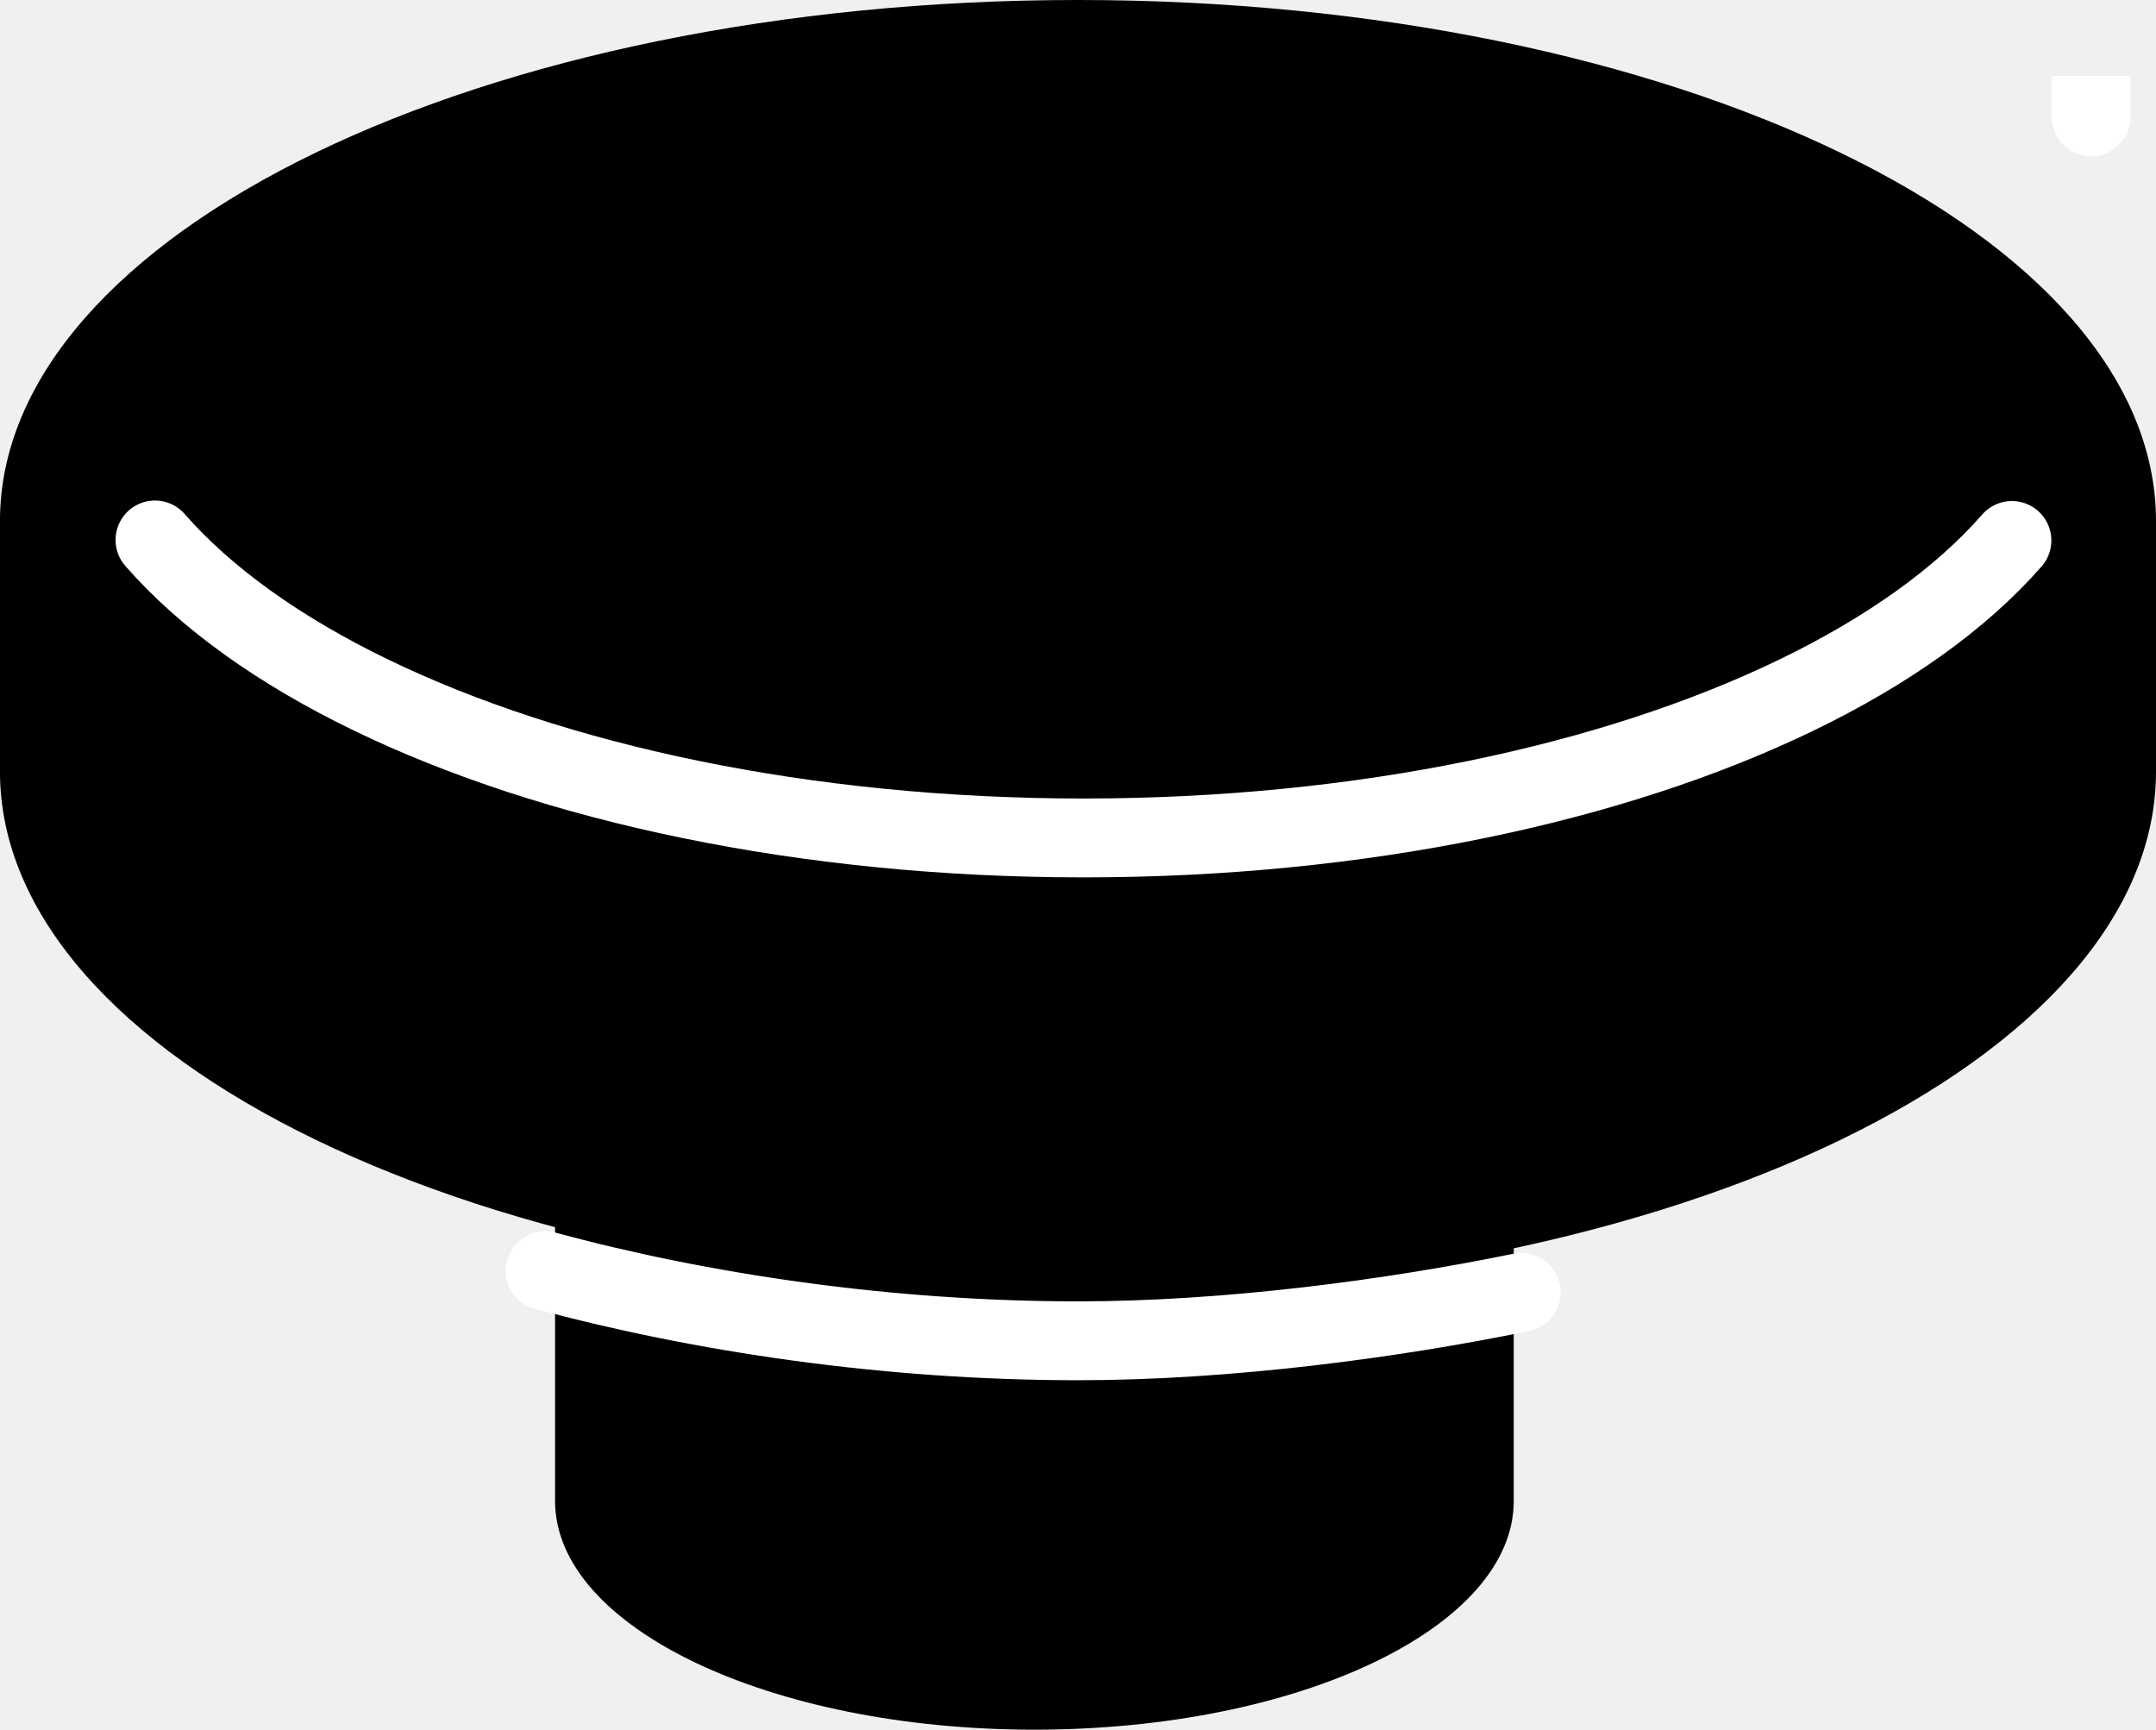
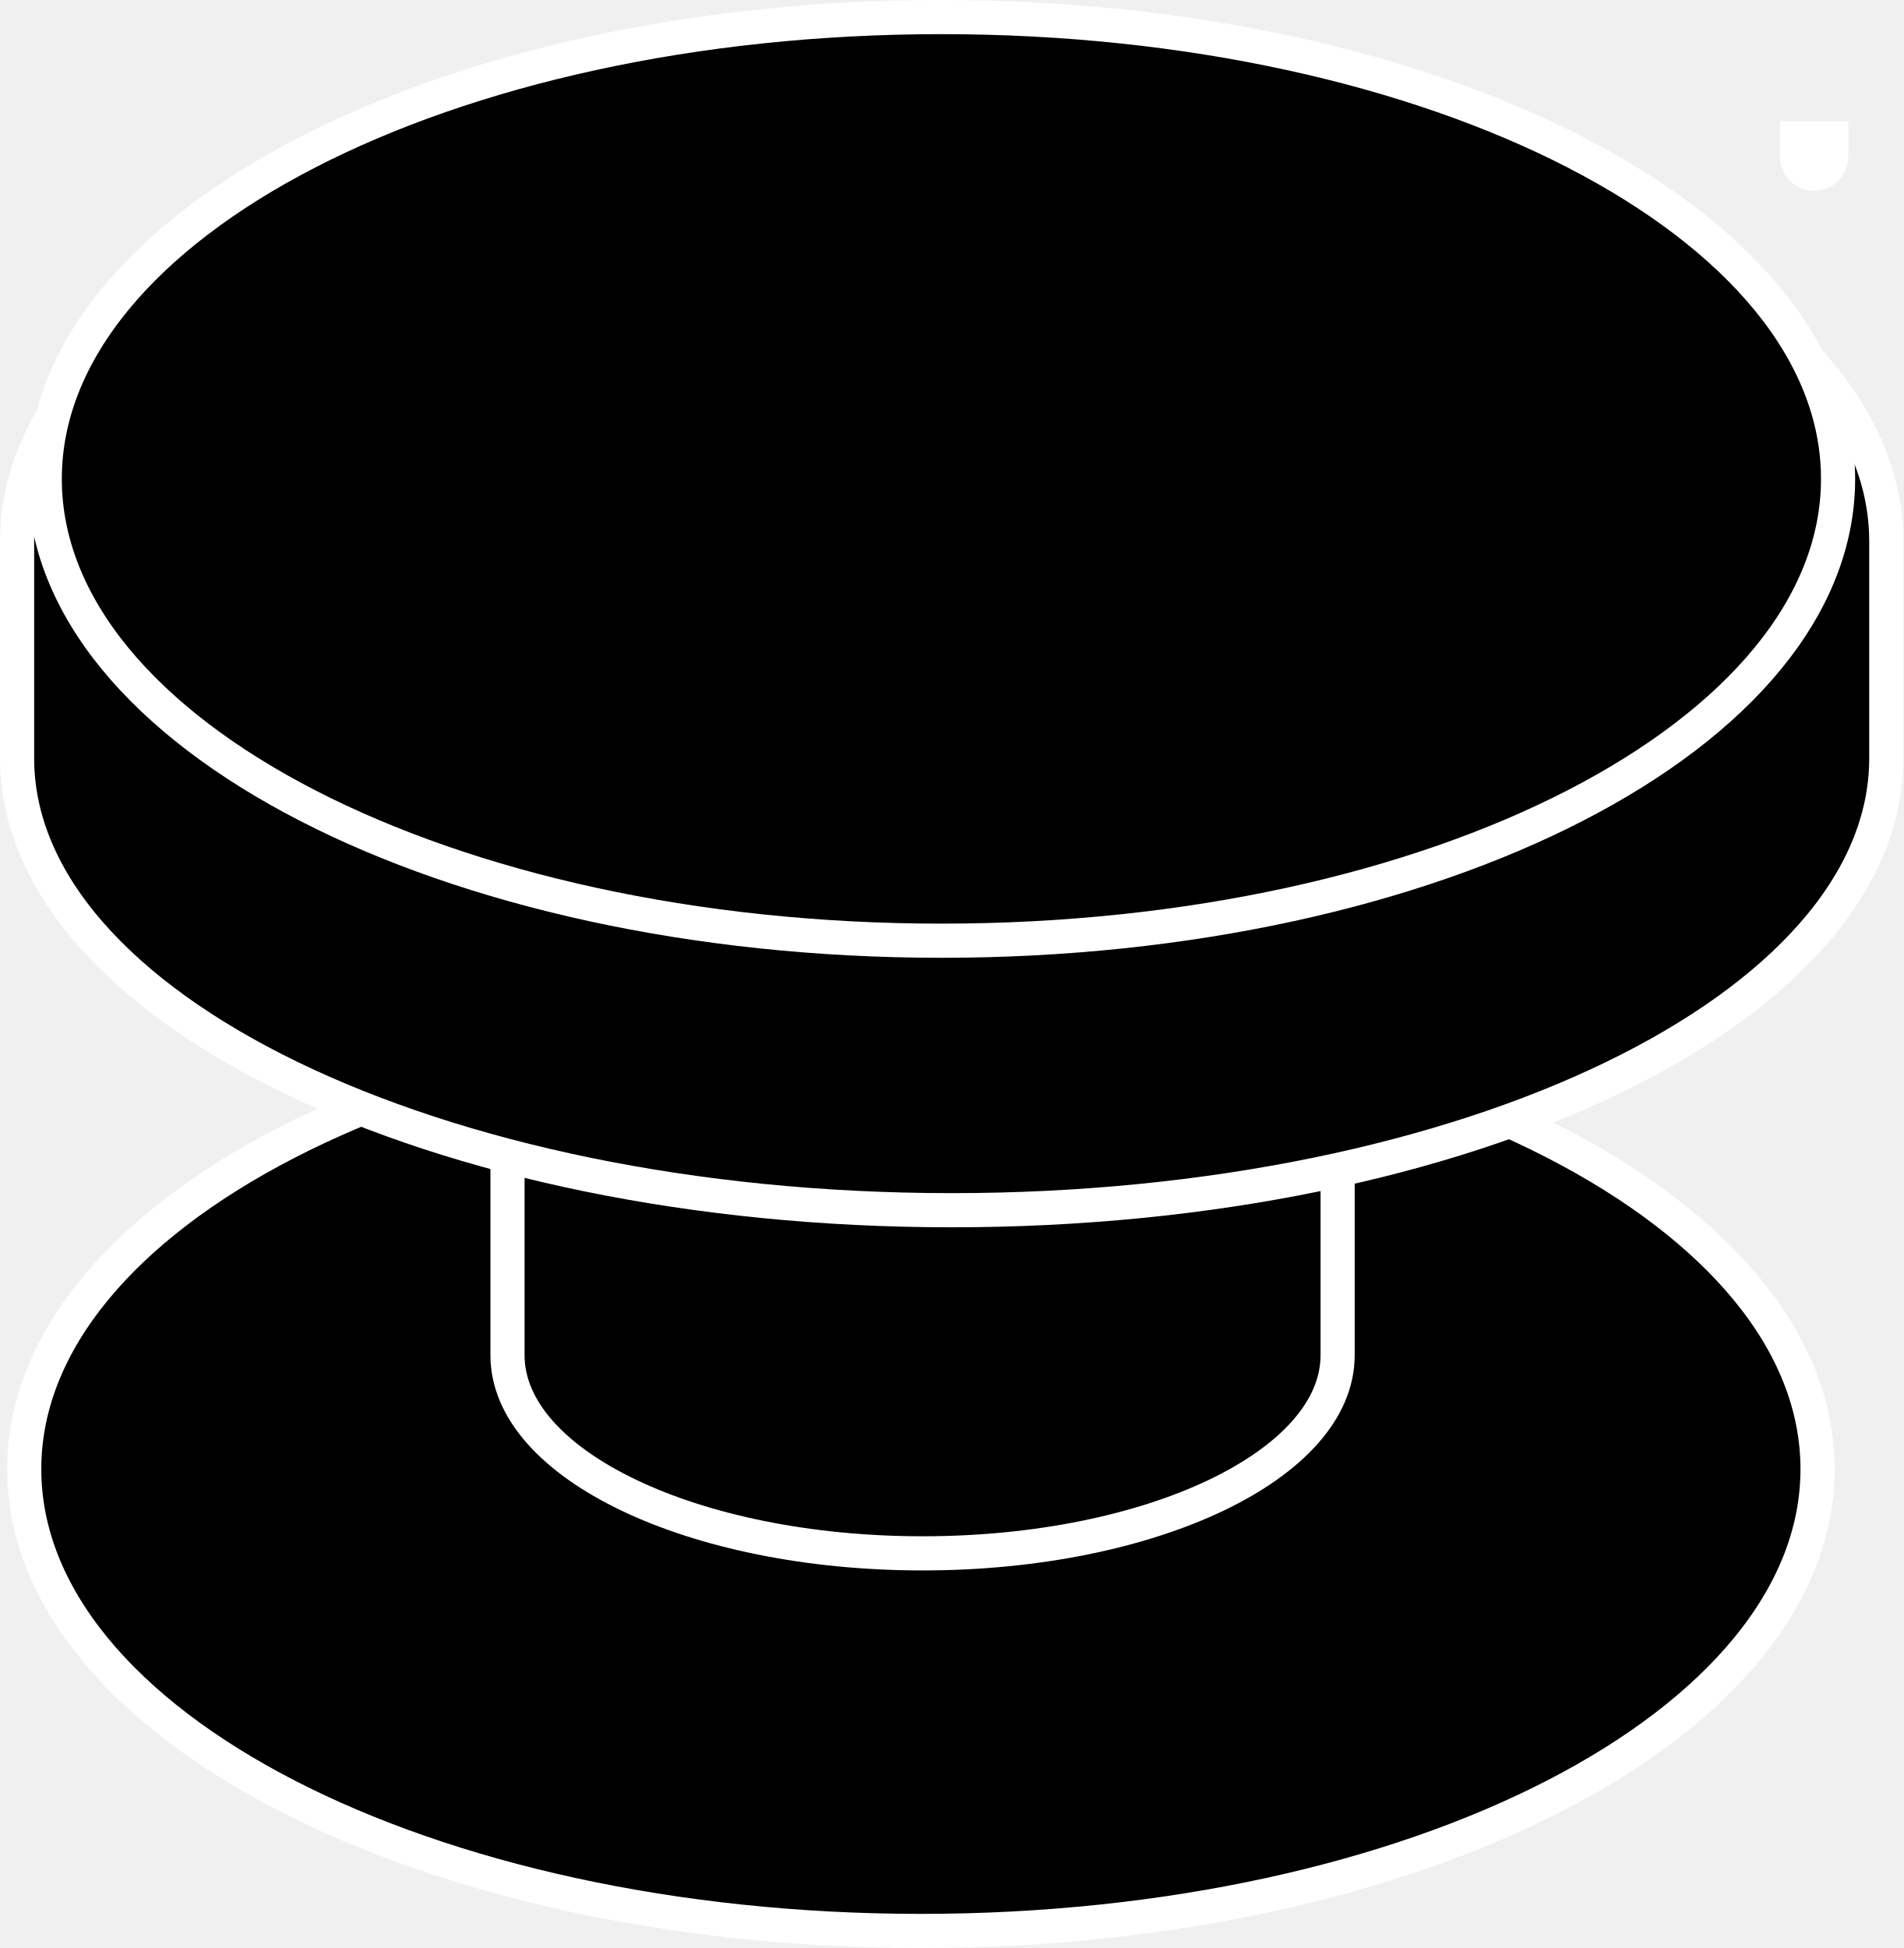
- <svg xmlns="http://www.w3.org/2000/svg" width="54.671mm" height="43.86mm" viewBox="0 0 54.671 43.86" version="1.1" id="svg1">
+ <svg xmlns="http://www.w3.org/2000/svg" width="55.74mm" height="57.037mm" viewBox="0 0 55.74 57.037" version="1.1" id="svg1" xml:space="preserve">
  <defs id="defs1" />
-   <g id="layer1" transform="translate(-20.62386,-56.8281)">
-     <g id="g8">
-       <path id="path6" style="stroke-width:3.283;stroke-linecap:round" d="m 59.009,94.888 c -6e-6,3.203 -5.442,5.8 -12.155,5.8 -6.713,0 -12.155,-2.597 -12.155,-5.8 v -6.879 c 0,-3.203 5.442,-5.8 12.155,-5.8 6.713,0 12.155,2.597 12.155,5.8 z" />
-       <path id="path3" style="stroke-width:3;stroke-linecap:round" d="m 75.295,76.392 c 0,7.298 -12.239,13.214 -27.336,13.214 -15.135,0 -27.336,-5.95 -27.336,-13.214 v -6.35 c 0,-7.298 12.239,-13.214 27.336,-13.214 15.097,0 27.336,5.916 27.336,13.214 z" />
-       <path id="path5" style="fill:none;fill-opacity:1;stroke:#ffffff;stroke-width:2;stroke-linecap:round;stroke-dasharray:none;stroke-opacity:1" d="M 73.648,59.791 V 58.754 59.791 M 24.554,70.52 c 1.29,1.476 3.157,2.808 5.467,3.927 4.619,2.239 11.006,3.629 18.079,3.629 7.055,0 13.442,-1.382 18.066,-3.617 2.312,-1.117 4.182,-2.448 5.475,-3.926" />
-       <path id="path7" style="fill:none;fill-opacity:1;stroke:#ffffff;stroke-width:2;stroke-linecap:round;stroke-dasharray:none;stroke-opacity:1" d="m 34.447,89.049 c 3.937,1.066 8.676,1.778 13.516,1.778 3.785,0 7.957,-0.555 11.235,-1.227" />
+   <g id="layer2" transform="translate(0.10344,1.621873)">
+     <g id="g2">
+       <ellipse style="fill:#000000;fill-opacity:1;stroke:#ffffff;stroke-width:1;stroke-linecap:round;stroke-dasharray:none;stroke-opacity:1" id="ellipse1" cx="26.865" cy="41.394" rx="26.259" ry="13.522" />
+       <path id="path6" style="stroke:#ffffff;stroke-width:1;stroke-linecap:round;stroke-dasharray:none;stroke-opacity:1" d="m 39.069,38.06 c -6e-6,3.203 -5.442,5.8 -12.155,5.8 -6.713,0 -12.155,-2.597 -12.155,-5.8 v -6.879 c 0,-3.203 5.442,-5.8 12.155,-5.8 6.713,0 12.155,2.597 12.155,5.8 z" />
+       <path id="path5" style="fill:none;fill-opacity:1;stroke:#ffffff;stroke-width:2;stroke-linecap:round;stroke-dasharray:none;stroke-opacity:1" d="M 53.024,2.963 V 1.926 2.963 M 3.93,13.691 c 1.29,1.476 3.157,2.808 5.467,3.927 4.619,2.239 11.006,3.629 18.079,3.629 7.055,0 13.442,-1.382 18.066,-3.617 2.312,-1.117 4.182,-2.448 5.475,-3.926" />
+       <path id="path3-9" style="stroke:#ffffff;stroke-width:1;stroke-linecap:round;stroke-dasharray:none;stroke-opacity:1" d="m 55.137,20.582 c 0,7.307 -12.254,13.231 -27.37,13.231 -15.154,0 -27.37,-5.958 -27.37,-13.231 v -6.358 c 0,-7.307 12.254,-13.231 27.37,-13.231 15.116,0 27.37,5.924 27.37,13.231 z" />
+       <ellipse style="fill:#000000;fill-opacity:1;stroke:#ffffff;stroke-width:1;stroke-linecap:round;stroke-dasharray:none;stroke-opacity:1" id="path8" cx="27.466" cy="12.4" rx="26.259" ry="13.522" />
    </g>
  </g>
+   <g id="layer1" style="display:none" transform="translate(0.10344,1.621873)">
+     <path id="rect7" style="fill:#ffffff;fill-opacity:1;stroke-width:3.101;stroke-linecap:round" d="m 33.354,26.902 c 7.594,-0.858 11.502,-2.299 15.842,-4.923 0.858,0.706 1.085,3.502 0,4.89 -3.431,2.447 -9.686,4.494 -15.842,4.923 -0.706,-0.479 -1.085,-3.956 0,-4.89 z" />
+     <path id="path2" style="fill:#ffffff;fill-opacity:1;stroke-width:3.101;stroke-linecap:round" d="m 41.749,38.721 c 1.583,-0.606 9.448,4.726 8.375,5.548 -3.155,3.349 -5.441,5.087 -10.458,6.81 -0.595,-3.566 -0.256,-6.384 -0.853,-8.259 1.295,-0.894 2.281,-2.619 2.936,-4.1 z" />
+   </g>
</svg>
